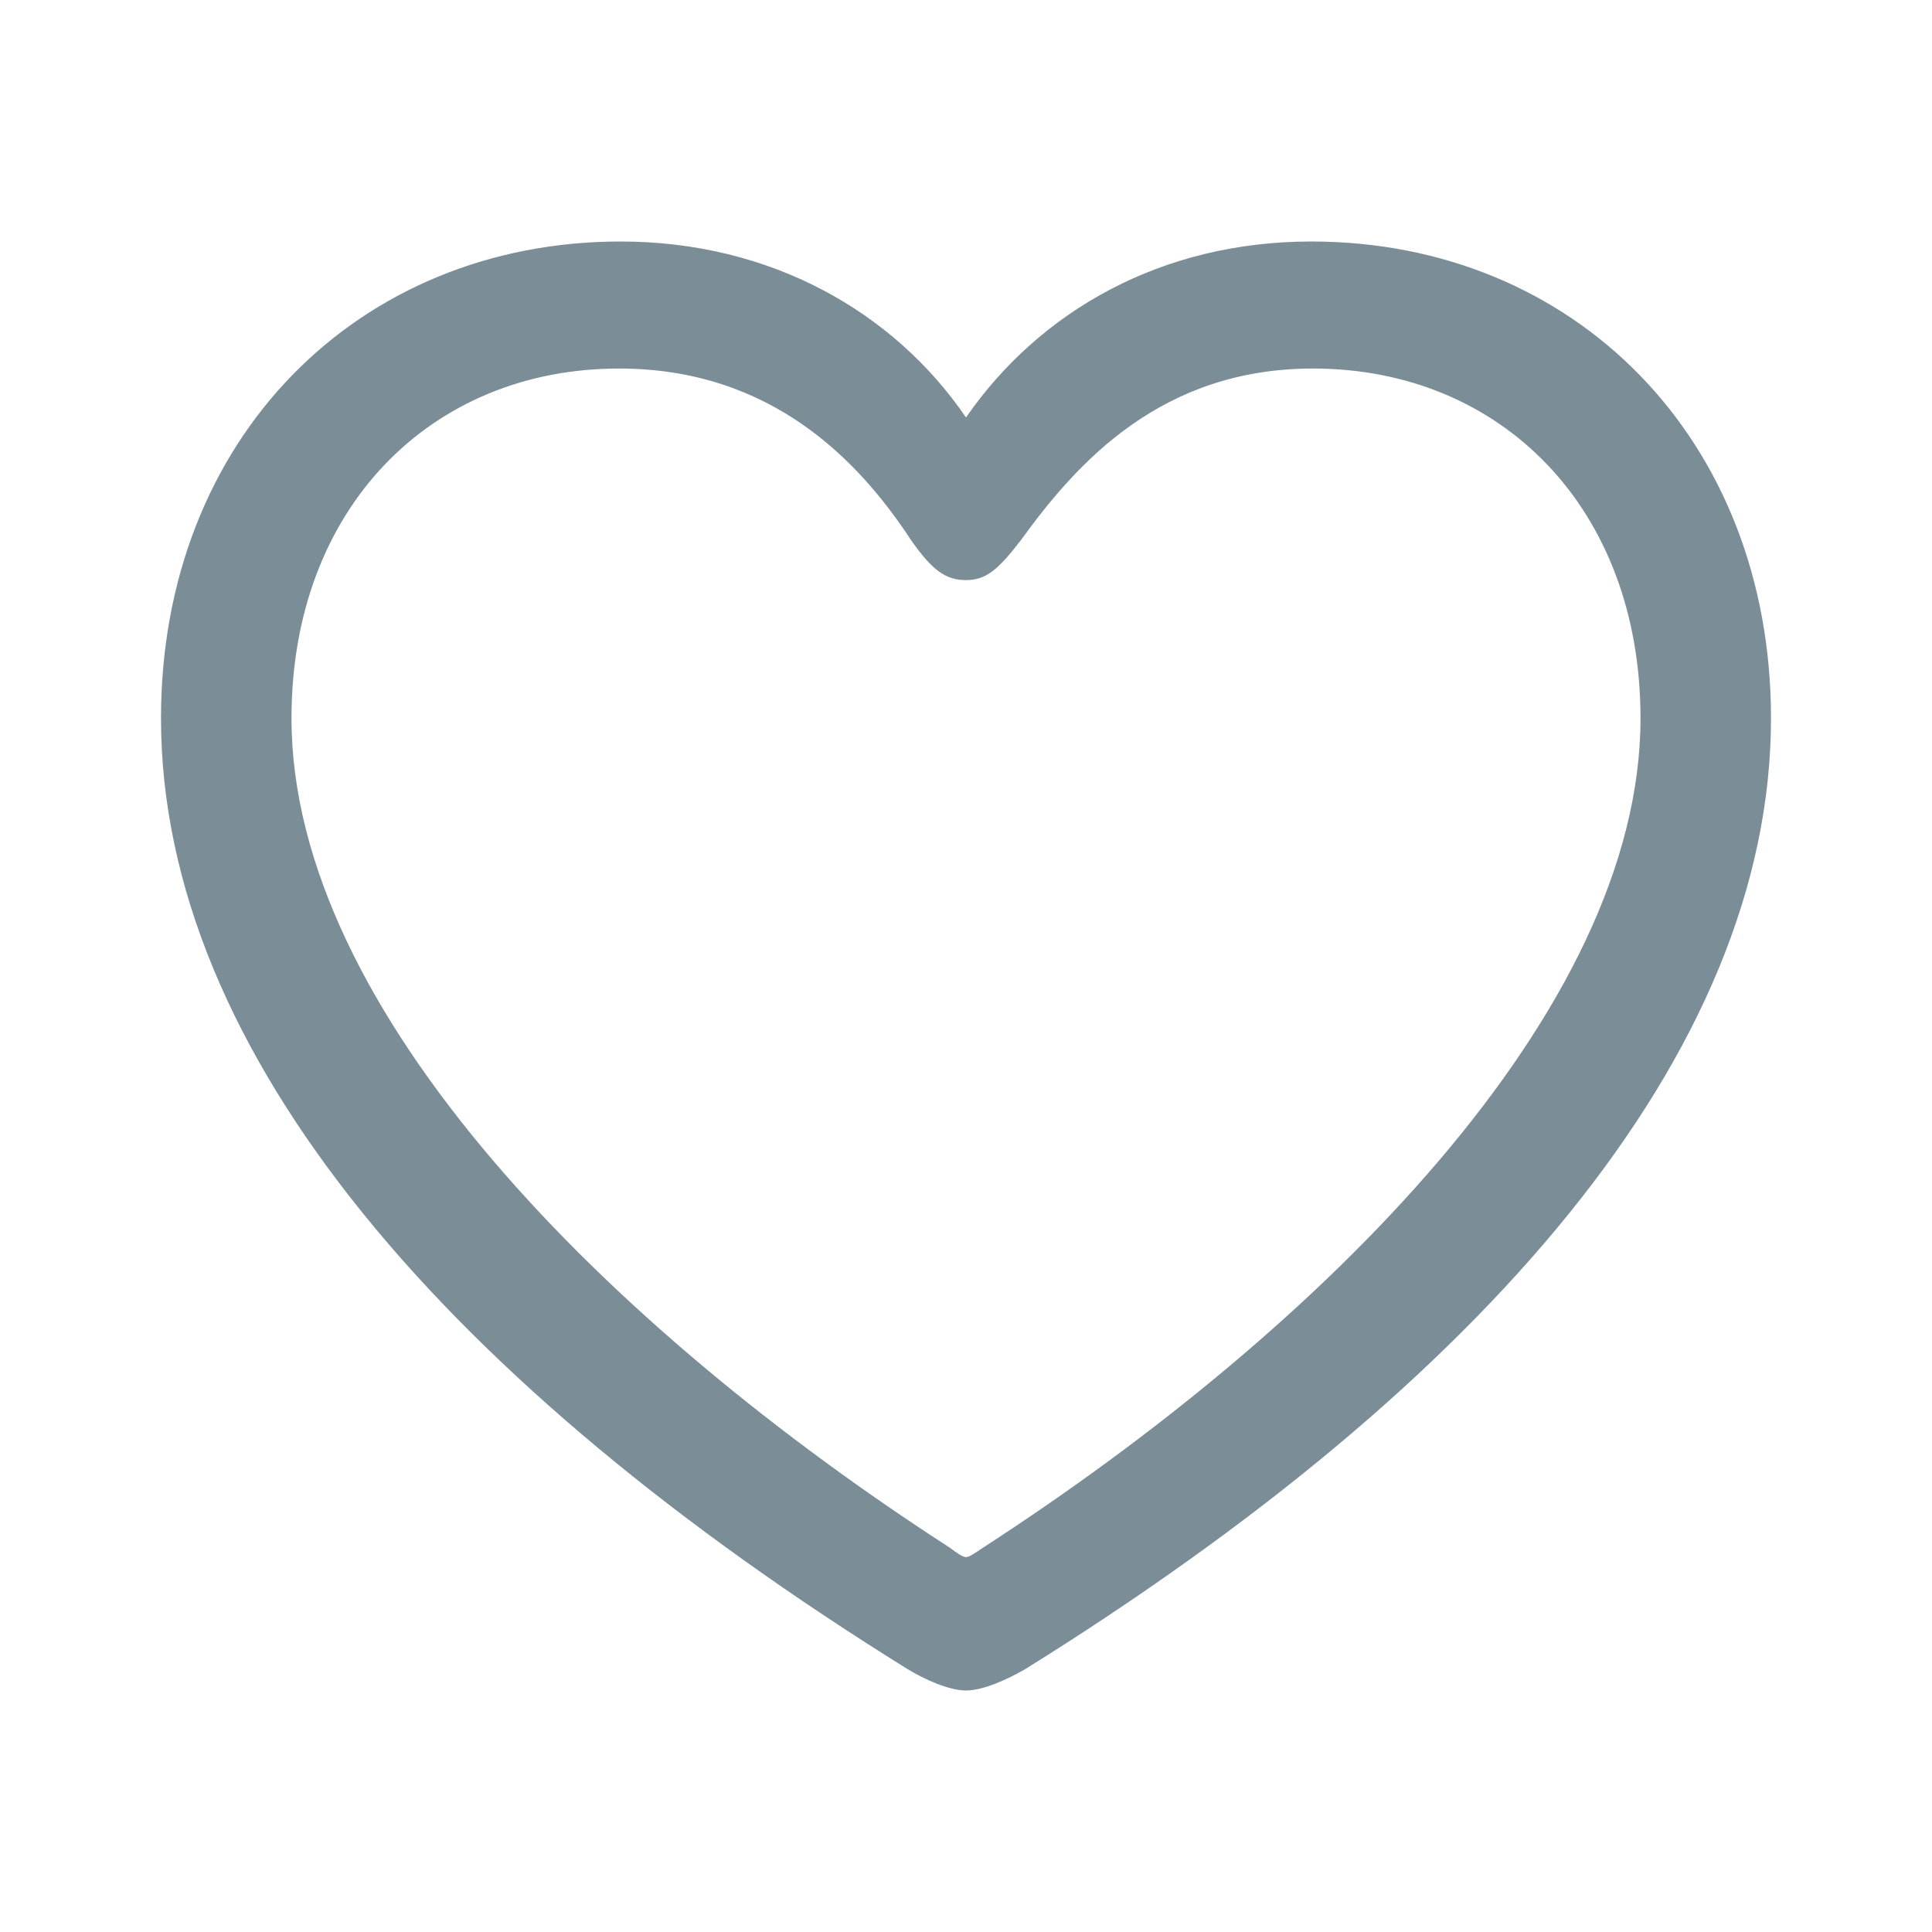
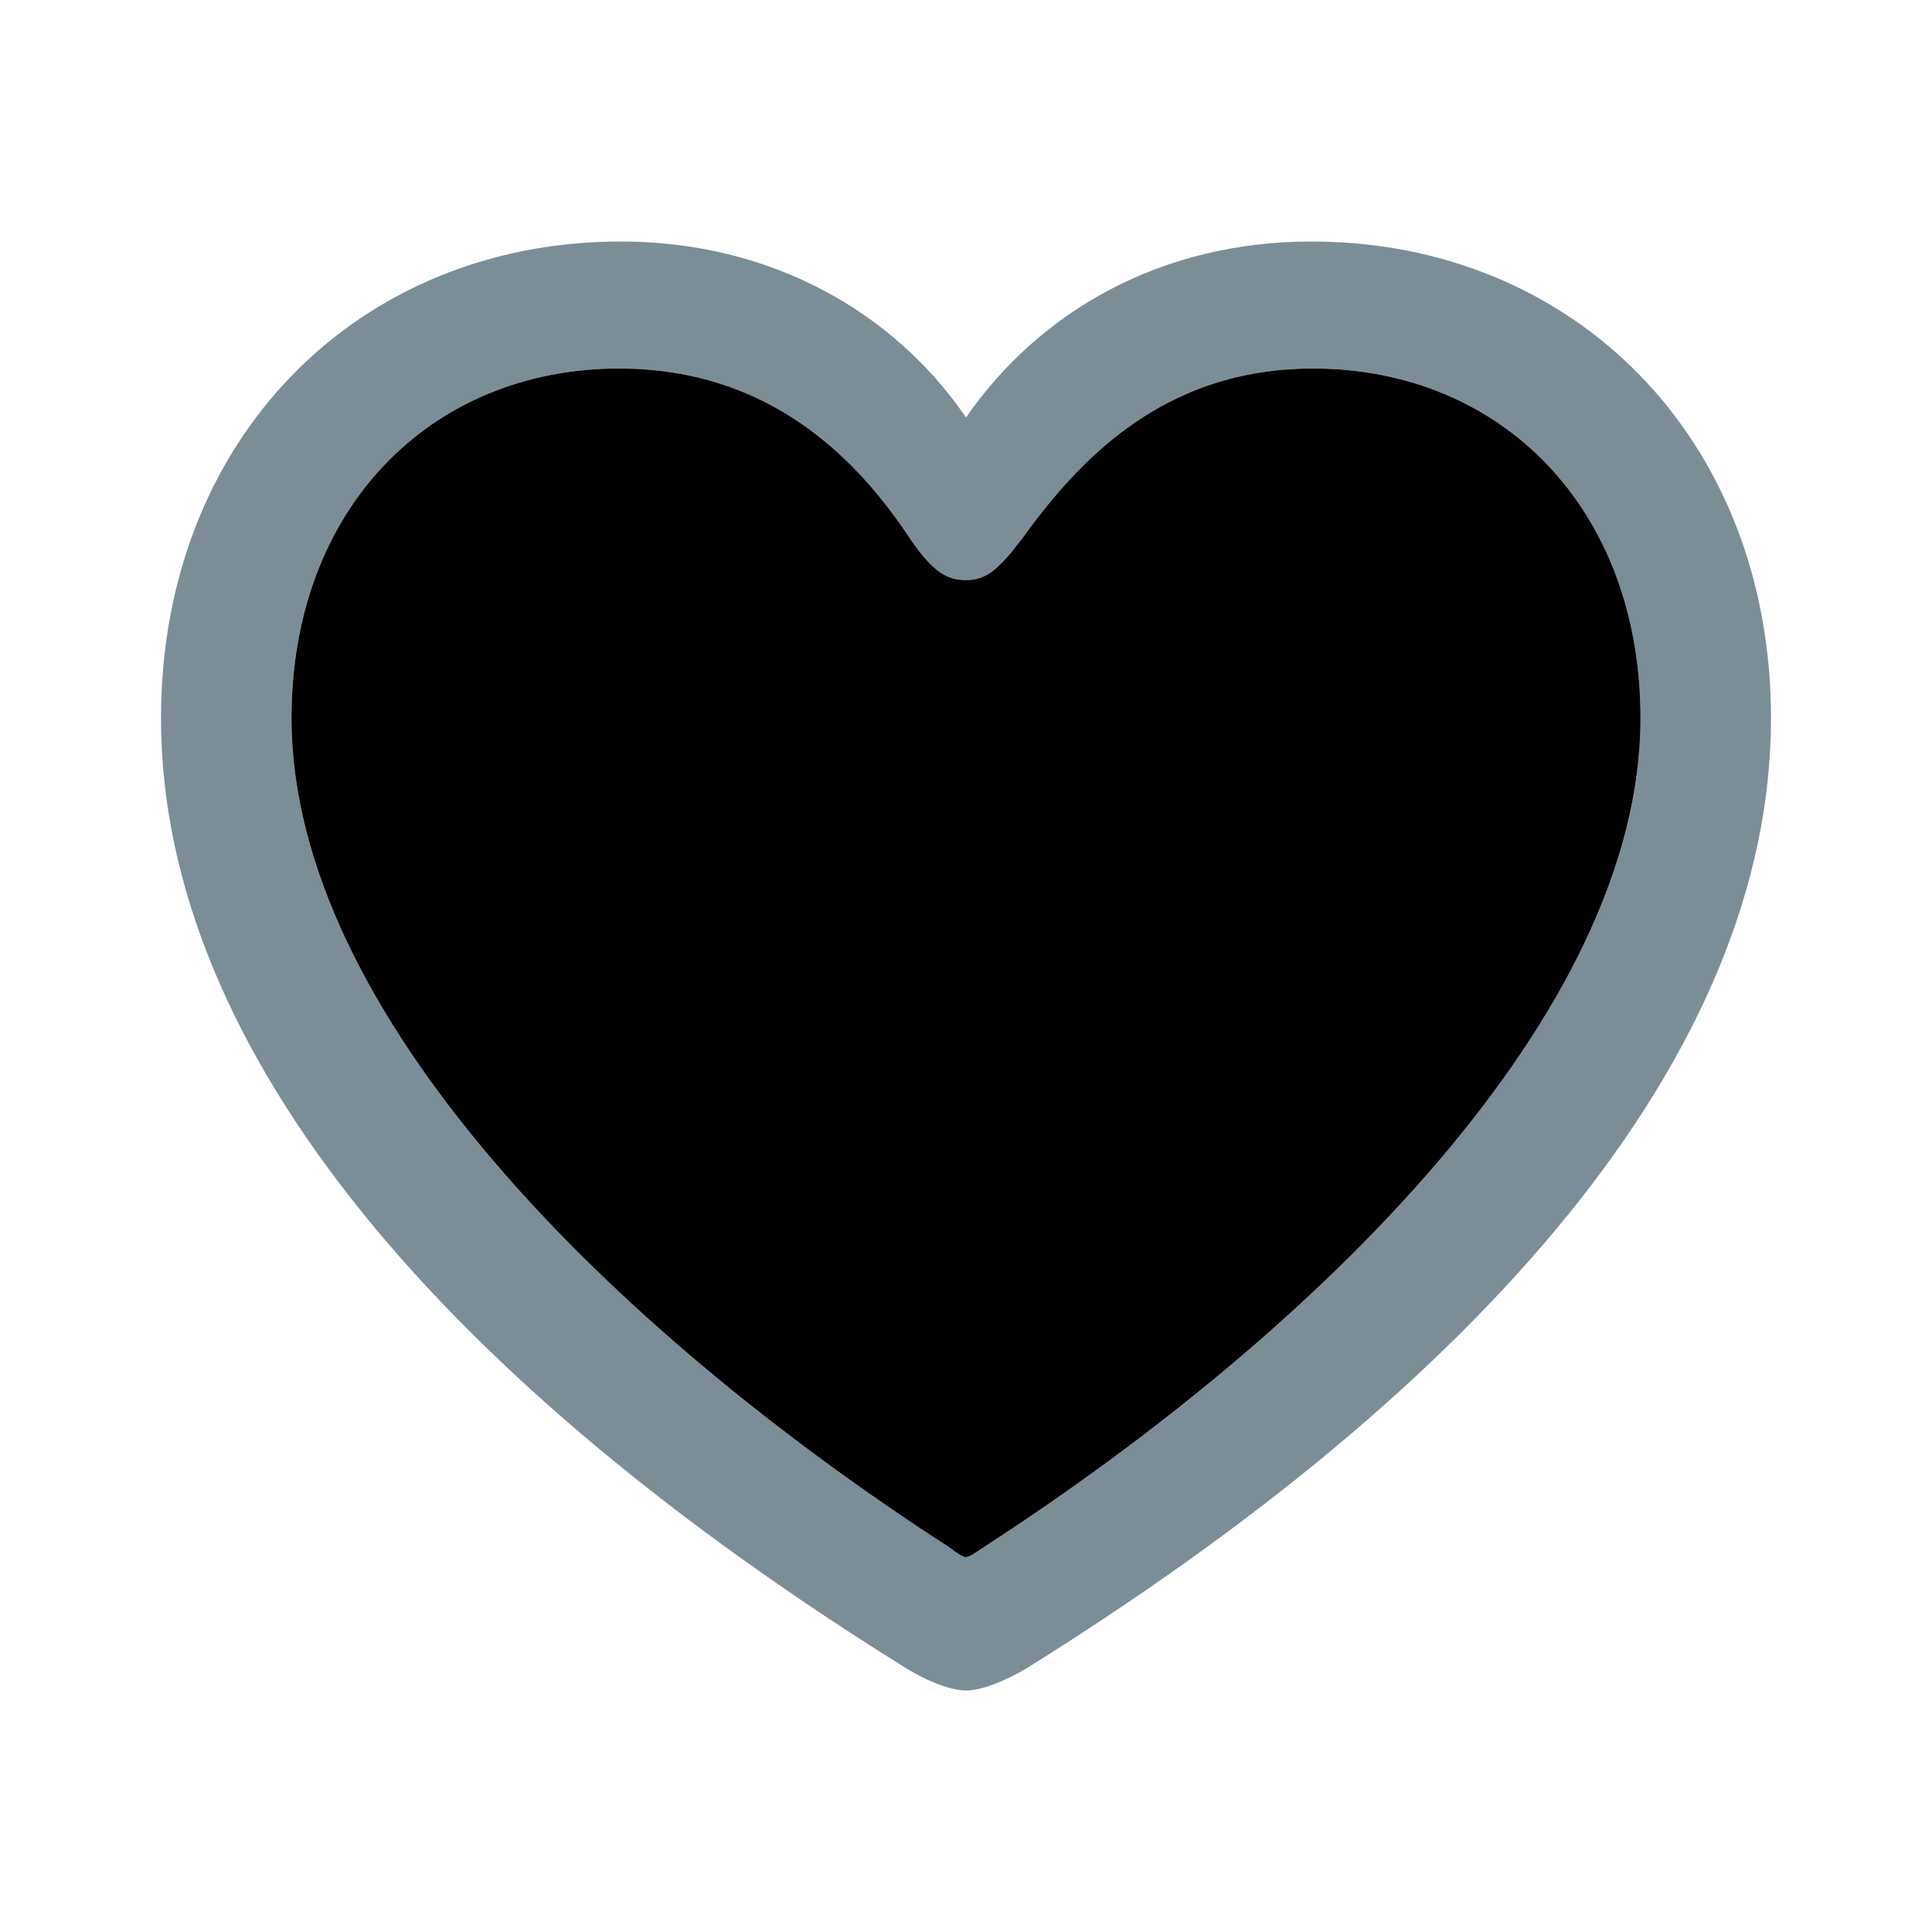
- <svg xmlns="http://www.w3.org/2000/svg" width="24" height="24" viewBox="0 0 24 24" fill="none">
-   <path fill-rule="evenodd" clip-rule="evenodd" d="M12 21C12.211 21 12.514 20.863 12.735 20.735C18.405 17.206 22 13.098 22 8.922C22 5.451 19.553 3 16.29 3C14.427 3 12.916 3.863 12 5.186C11.104 3.873 9.573 3 7.71 3C4.447 3 2 5.451 2 8.922C2 13.098 5.595 17.206 11.275 20.735C11.486 20.863 11.789 21 12 21ZM12 19.343C11.96 19.343 11.889 19.294 11.799 19.226C7.579 16.5 3.621 12.569 3.621 8.922C3.621 6.314 5.353 4.578 7.69 4.578C9.583 4.578 10.671 5.725 11.315 6.706C11.587 7.098 11.758 7.206 12 7.206C12.242 7.206 12.393 7.088 12.685 6.706C13.38 5.745 14.427 4.578 16.31 4.578C18.646 4.578 20.379 6.314 20.379 8.922C20.379 12.569 16.421 16.5 12.211 19.226C12.111 19.294 12.04 19.343 12 19.343Z" fill="#7B8E98" />
+ <svg xmlns="http://www.w3.org/2000/svg" width="24" height="24" viewBox="0 0 24 24">
+   <path clip-rule="evenodd" d="M12 21C12.211 21 12.514 20.863 12.735 20.735C18.405 17.206 22 13.098 22 8.922C22 5.451 19.553 3 16.29 3C14.427 3 12.916 3.863 12 5.186C11.104 3.873 9.573 3 7.71 3C4.447 3 2 5.451 2 8.922C2 13.098 5.595 17.206 11.275 20.735C11.486 20.863 11.789 21 12 21ZM12 19.343C11.96 19.343 11.889 19.294 11.799 19.226C7.579 16.5 3.621 12.569 3.621 8.922C3.621 6.314 5.353 4.578 7.69 4.578C9.583 4.578 10.671 5.725 11.315 6.706C11.587 7.098 11.758 7.206 12 7.206C12.242 7.206 12.393 7.088 12.685 6.706C13.38 5.745 14.427 4.578 16.31 4.578C18.646 4.578 20.379 6.314 20.379 8.922C20.379 12.569 16.421 16.5 12.211 19.226C12.111 19.294 12.04 19.343 12 19.343Z" fill="#7B8E98" />
  <path fill-rule="evenodd" clip-rule="evenodd" d="M12 19.343C11.96 19.343 11.889 19.294 11.799 19.226C7.579 16.5 3.621 12.569 3.621 8.922C3.621 6.314 5.353 4.578 7.69 4.578C9.583 4.578 10.671 5.726 11.315 6.706C11.587 7.098 11.758 7.206 12 7.206C12.242 7.206 12.393 7.088 12.685 6.706C13.38 5.745 14.427 4.578 16.31 4.578C18.646 4.578 20.379 6.314 20.379 8.922C20.379 12.569 16.421 16.5 12.211 19.226C12.111 19.294 12.04 19.343 12 19.343Z" />
</svg>
